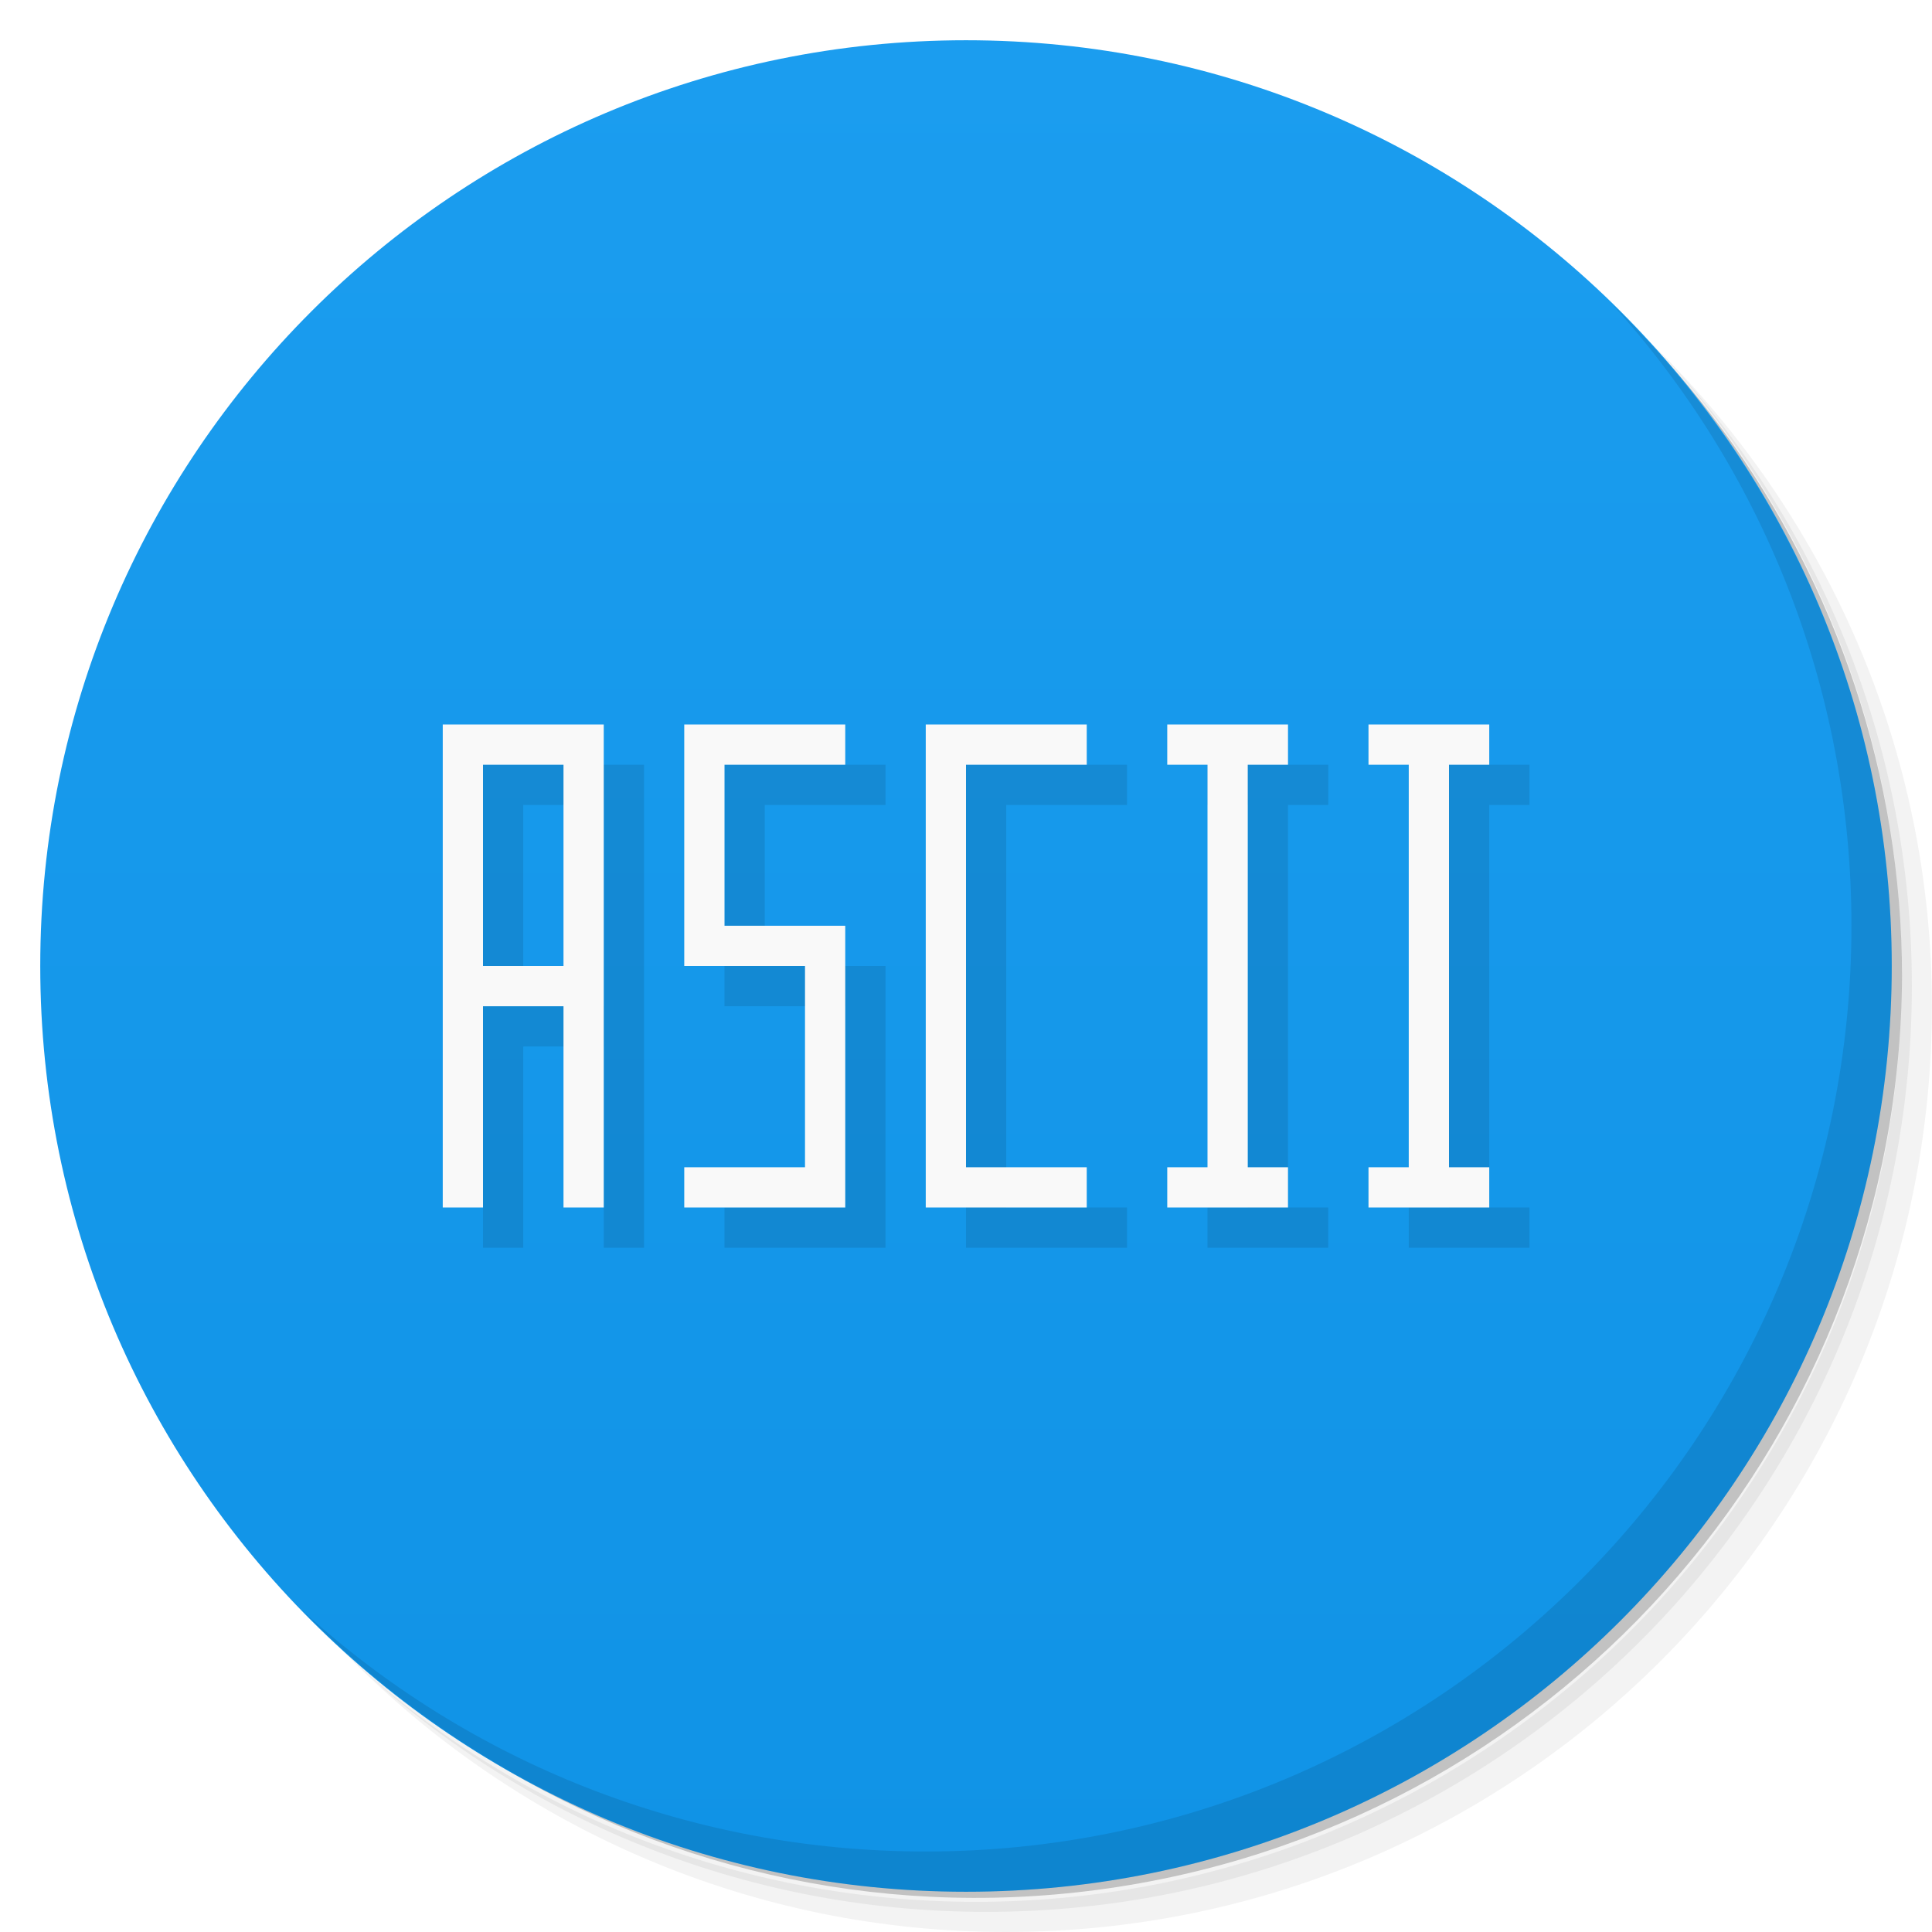
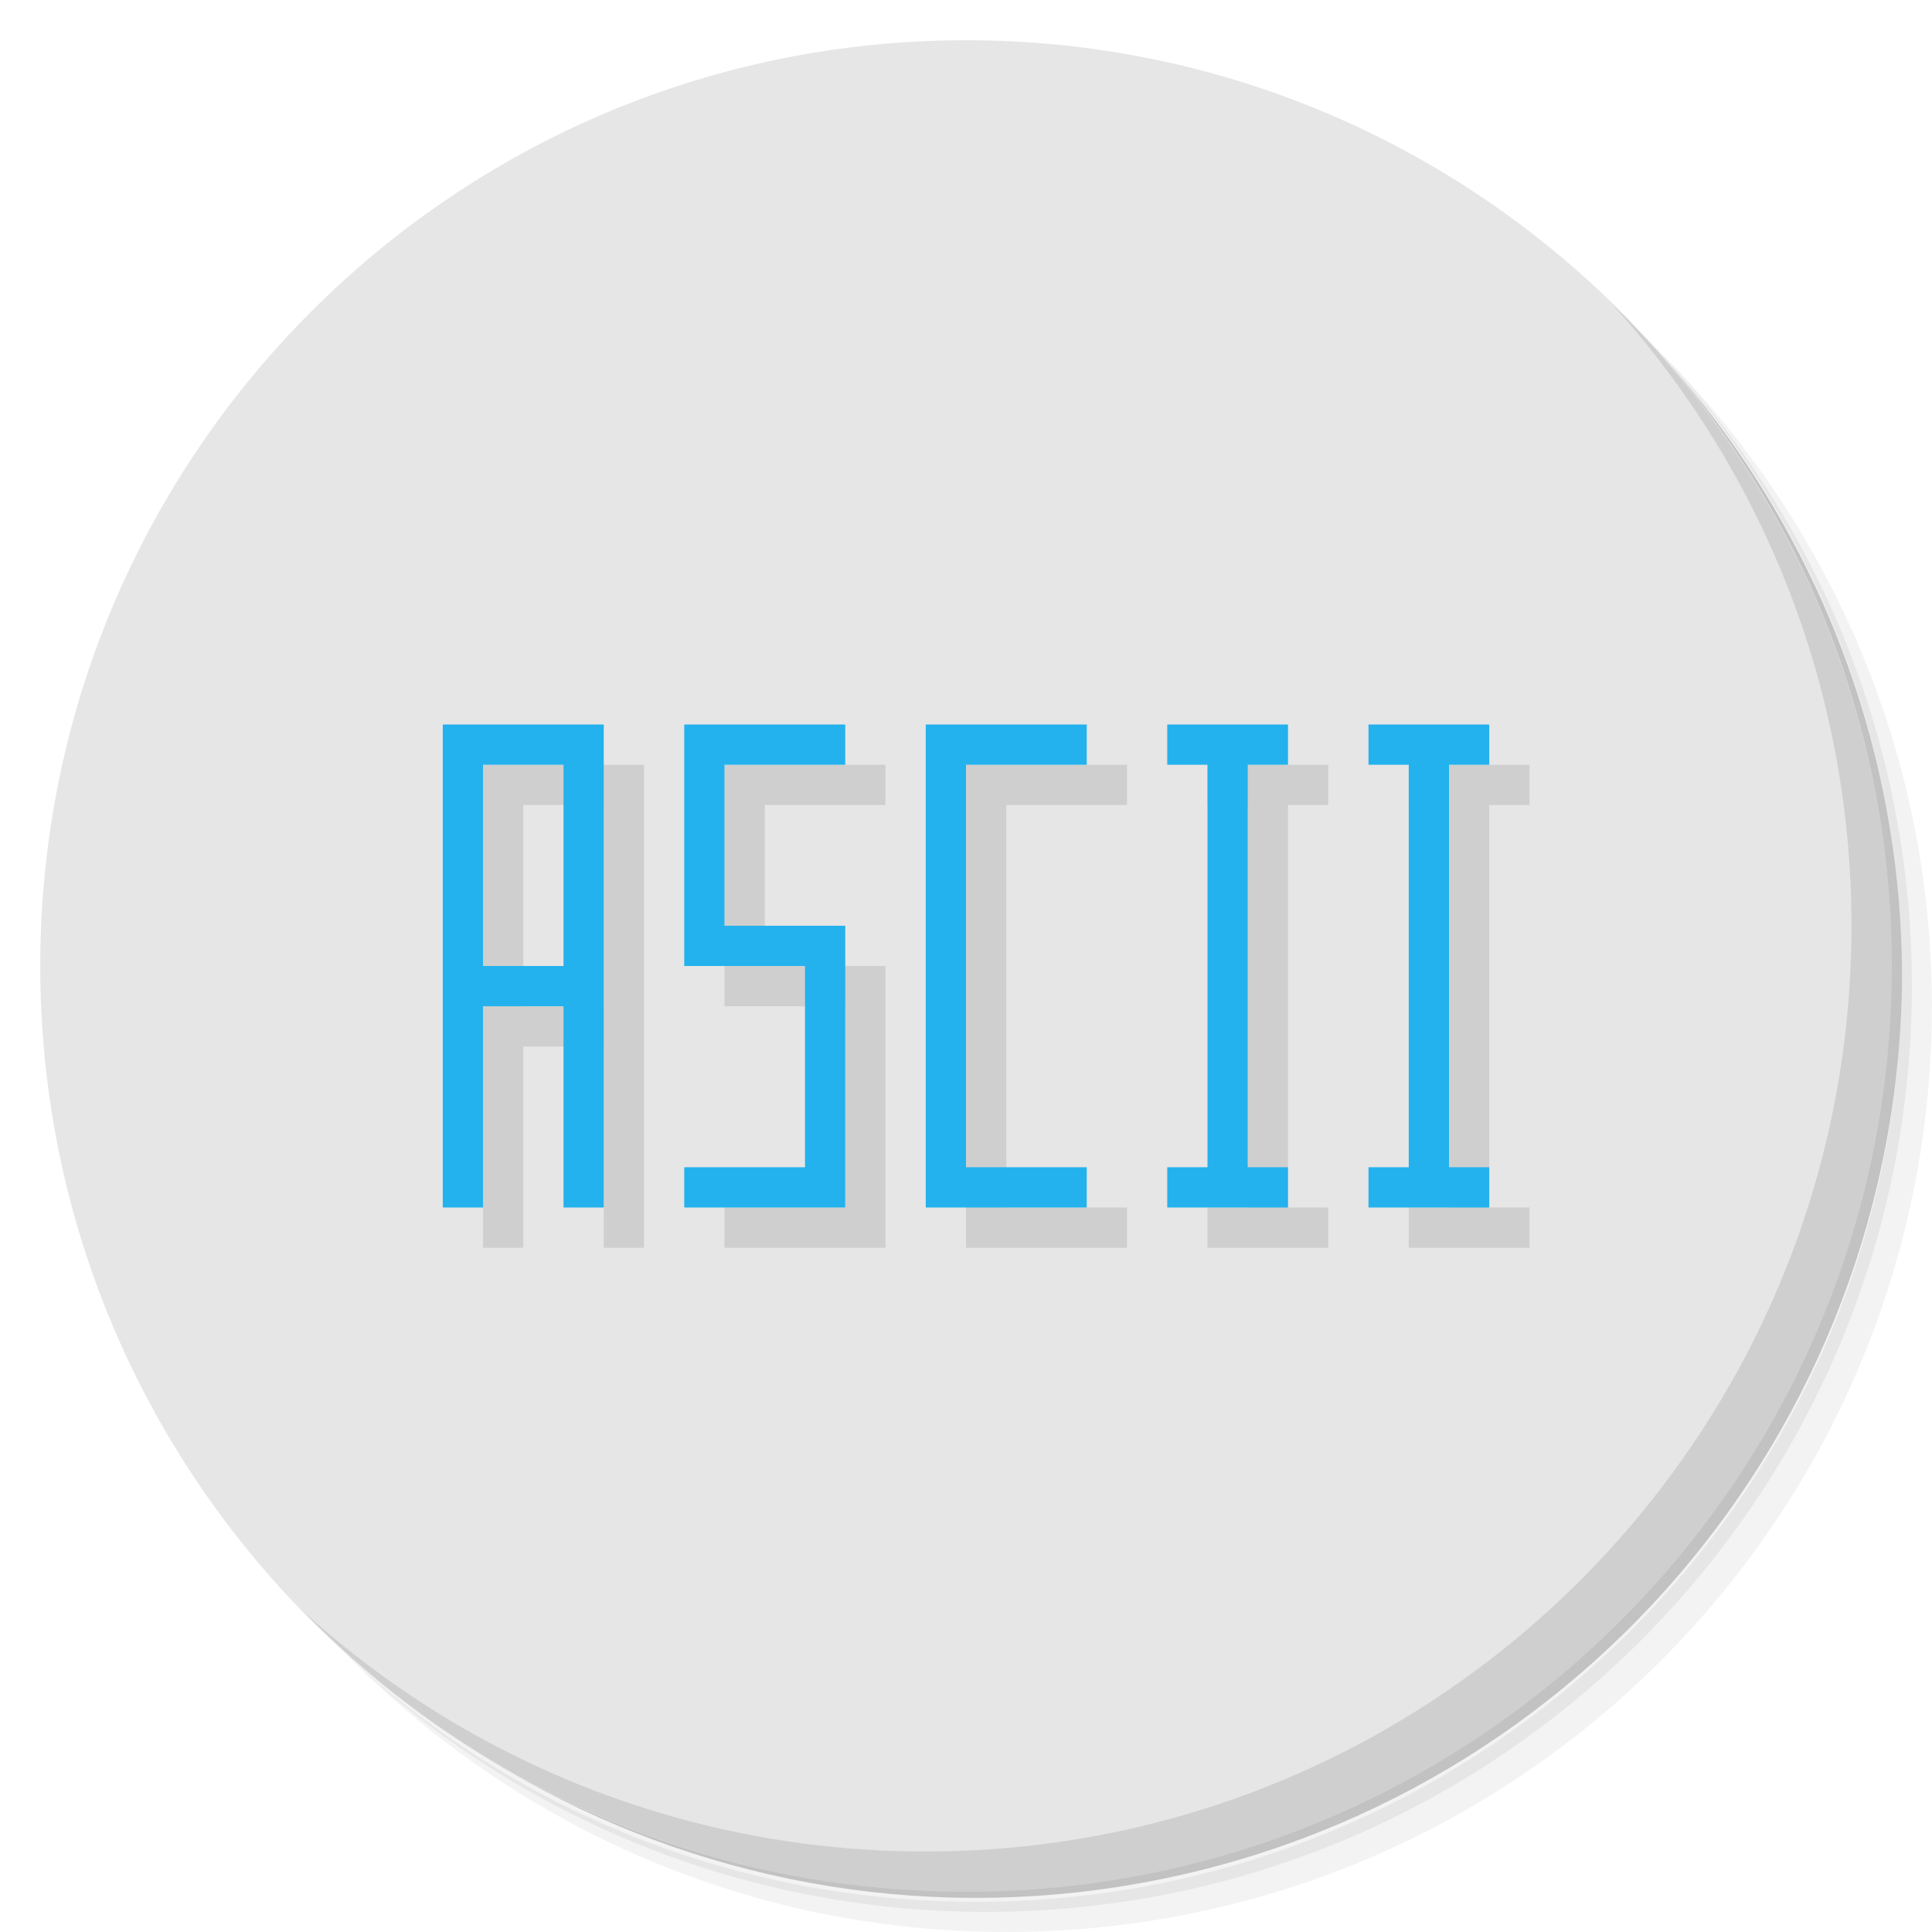
- <svg xmlns="http://www.w3.org/2000/svg" viewBox="0 0 48 48">
-   <defs>
+ <svg xmlns="http://www.w3.org/2000/svg" viewBox="0 0 48 48" id="svg2" version="1.1">
+   <defs id="defs4">
    <linearGradient id="linearGradient3764" x1="1" x2="47" gradientUnits="userSpaceOnUse" gradientTransform="matrix(0,-1,1,0,-1.5e-6,48)">
-       <stop style="stop-color:#1093e6;stop-opacity:1" />
-       <stop offset="1" style="stop-color:#1b9def;stop-opacity:1" />
+       <stop style="stop-color:#1093e6;stop-opacity:1" id="stop7" />
+       <stop offset="1" style="stop-color:#1b9def;stop-opacity:1" id="stop9" />
    </linearGradient>
  </defs>
-   <g>
-     <path d="m 36.31 5 c 5.859 4.062 9.688 10.831 9.688 18.5 c 0 12.426 -10.07 22.5 -22.5 22.5 c -7.669 0 -14.438 -3.828 -18.5 -9.688 c 1.037 1.822 2.306 3.499 3.781 4.969 c 4.085 3.712 9.514 5.969 15.469 5.969 c 12.703 0 23 -10.298 23 -23 c 0 -5.954 -2.256 -11.384 -5.969 -15.469 c -1.469 -1.475 -3.147 -2.744 -4.969 -3.781 z m 4.969 3.781 c 3.854 4.113 6.219 9.637 6.219 15.719 c 0 12.703 -10.297 23 -23 23 c -6.081 0 -11.606 -2.364 -15.719 -6.219 c 4.16 4.144 9.883 6.719 16.219 6.719 c 12.703 0 23 -10.298 23 -23 c 0 -6.335 -2.575 -12.06 -6.719 -16.219 z" style="opacity:0.05" />
-     <path d="m 41.28 8.781 c 3.712 4.085 5.969 9.514 5.969 15.469 c 0 12.703 -10.297 23 -23 23 c -5.954 0 -11.384 -2.256 -15.469 -5.969 c 4.113 3.854 9.637 6.219 15.719 6.219 c 12.703 0 23 -10.298 23 -23 c 0 -6.081 -2.364 -11.606 -6.219 -15.719 z" style="opacity:0.1" />
-     <path d="m 31.25 2.375 c 8.615 3.154 14.75 11.417 14.75 21.13 c 0 12.426 -10.07 22.5 -22.5 22.5 c -9.708 0 -17.971 -6.135 -21.12 -14.75 a 23 23 0 0 0 44.875 -7 a 23 23 0 0 0 -16 -21.875 z" style="opacity:0.2" />
+   <g id="g11">
+     <path d="m 36.31 5 c 5.859 4.062 9.688 10.831 9.688 18.5 c 0 12.426 -10.07 22.5 -22.5 22.5 c -7.669 0 -14.438 -3.828 -18.5 -9.688 c 1.037 1.822 2.306 3.499 3.781 4.969 c 4.085 3.712 9.514 5.969 15.469 5.969 c 12.703 0 23 -10.298 23 -23 c 0 -5.954 -2.256 -11.384 -5.969 -15.469 c -1.469 -1.475 -3.147 -2.744 -4.969 -3.781 z m 4.969 3.781 c 3.854 4.113 6.219 9.637 6.219 15.719 c 0 12.703 -10.297 23 -23 23 c -6.081 0 -11.606 -2.364 -15.719 -6.219 c 4.16 4.144 9.883 6.719 16.219 6.719 c 12.703 0 23 -10.298 23 -23 c 0 -6.335 -2.575 -12.06 -6.719 -16.219 z" style="opacity:0.05" id="path13" />
+     <path d="m 41.28 8.781 c 3.712 4.085 5.969 9.514 5.969 15.469 c 0 12.703 -10.297 23 -23 23 c -5.954 0 -11.384 -2.256 -15.469 -5.969 c 4.113 3.854 9.637 6.219 15.719 6.219 c 12.703 0 23 -10.298 23 -23 c 0 -6.081 -2.364 -11.606 -6.219 -15.719 z" style="opacity:0.1" id="path15" />
+     <path d="m 31.25 2.375 c 8.615 3.154 14.75 11.417 14.75 21.13 c 0 12.426 -10.07 22.5 -22.5 22.5 c -9.708 0 -17.971 -6.135 -21.12 -14.75 a 23 23 0 0 0 44.875 -7 a 23 23 0 0 0 -16 -21.875 z" style="opacity:0.2" id="path17" />
  </g>
-   <g>
-     <path d="m 24 1 c 12.703 0 23 10.297 23 23 c 0 12.703 -10.297 23 -23 23 -12.703 0 -23 -10.297 -23 -23 0 -12.703 10.297 -23 23 -23 z" style="fill:url(#linearGradient3764);fill-opacity:1" />
+   <g id="g19" style="fill:#e6e6e6;fill-opacity:1">
+     <path d="m 24 1 c 12.703 0 23 10.297 23 23 c 0 12.703 -10.297 23 -23 23 -12.703 0 -23 -10.297 -23 -23 0 -12.703 10.297 -23 23 -23 z" style="fill:#e6e6e6;fill-opacity:1" id="path21" />
  </g>
-   <g>
-     <path d="m 40.03 7.531 c 3.712 4.084 5.969 9.514 5.969 15.469 0 12.703 -10.297 23 -23 23 c -5.954 0 -11.384 -2.256 -15.469 -5.969 4.178 4.291 10.01 6.969 16.469 6.969 c 12.703 0 23 -10.298 23 -23 0 -6.462 -2.677 -12.291 -6.969 -16.469 z" style="opacity:0.1" />
+   <g id="g23">
+     <path d="m 40.03 7.531 c 3.712 4.084 5.969 9.514 5.969 15.469 0 12.703 -10.297 23 -23 23 c -5.954 0 -11.384 -2.256 -15.469 -5.969 4.178 4.291 10.01 6.969 16.469 6.969 c 12.703 0 23 -10.298 23 -23 0 -6.462 -2.677 -12.291 -6.969 -16.469 z" style="opacity:0.1" id="path25" />
  </g>
-   <path d="m 12 19 0 12 1 0 0 -5 2 0 0 5 1 0 0 -12 z m 6 0 0 6 3 0 0 5 -3 0 0 1 4 0 0 -7 -3 0 0 -4 3 0 0 -1 z m 6 0 0 12 4 0 0 -1 -3 0 0 -10 3 0 0 -1 z m 6 0 0 1 1 0 0 10 -1 0 0 1 3 0 0 -1 -1 0 0 -10 1 0 0 -1 z m 5 0 0 1 1 0 0 10 -1 0 0 1 3 0 0 -1 -1 0 0 -10 1 0 0 -1 z m -22 1 2 0 0 5 -2 0 z" style="fill:#000;opacity:0.1;fill-opacity:1;stroke:none;fill-rule:evenodd" />
-   <path d="m 11 18 0 12 1 0 0 -5 2 0 0 5 1 0 0 -12 z m 6 0 0 6 3 0 0 5 -3 0 0 1 4 0 0 -7 -3 0 0 -4 3 0 0 -1 z m 6 0 0 12 4 0 0 -1 -3 0 0 -10 3 0 0 -1 z m 6 0 0 1 1 0 0 10 -1 0 0 1 3 0 0 -1 -1 0 0 -10 1 0 0 -1 z m 5 0 0 1 1 0 0 10 -1 0 0 1 3 0 0 -1 -1 0 0 -10 1 0 0 -1 z m -22 1 2 0 0 5 -2 0 z" style="fill:#f9f9f9;fill-opacity:1;stroke:none;fill-rule:evenodd" />
+   <path d="m 12 19 0 12 1 0 0 -5 2 0 0 5 1 0 0 -12 z m 6 0 0 6 3 0 0 5 -3 0 0 1 4 0 0 -7 -3 0 0 -4 3 0 0 -1 z m 6 0 0 12 4 0 0 -1 -3 0 0 -10 3 0 0 -1 z m 6 0 0 1 1 0 0 10 -1 0 0 1 3 0 0 -1 -1 0 0 -10 1 0 0 -1 z m 5 0 0 1 1 0 0 10 -1 0 0 1 3 0 0 -1 -1 0 0 -10 1 0 0 -1 z m -22 1 2 0 0 5 -2 0 z" style="fill:#000;opacity:0.1;fill-opacity:1;stroke:none;fill-rule:evenodd" id="path27" />
+   <path d="m 11 18 0 12 1 0 0 -5 2 0 0 5 1 0 0 -12 z m 6 0 0 6 3 0 0 5 -3 0 0 1 4 0 0 -7 -3 0 0 -4 3 0 0 -1 z m 6 0 0 12 4 0 0 -1 -3 0 0 -10 3 0 0 -1 z m 6 0 0 1 1 0 0 10 -1 0 0 1 3 0 0 -1 -1 0 0 -10 1 0 0 -1 z m 5 0 0 1 1 0 0 10 -1 0 0 1 3 0 0 -1 -1 0 0 -10 1 0 0 -1 z m -22 1 2 0 0 5 -2 0 z" style="fill:#23b2ed;fill-opacity:1;stroke:none;fill-rule:evenodd" id="path29" />
</svg>
